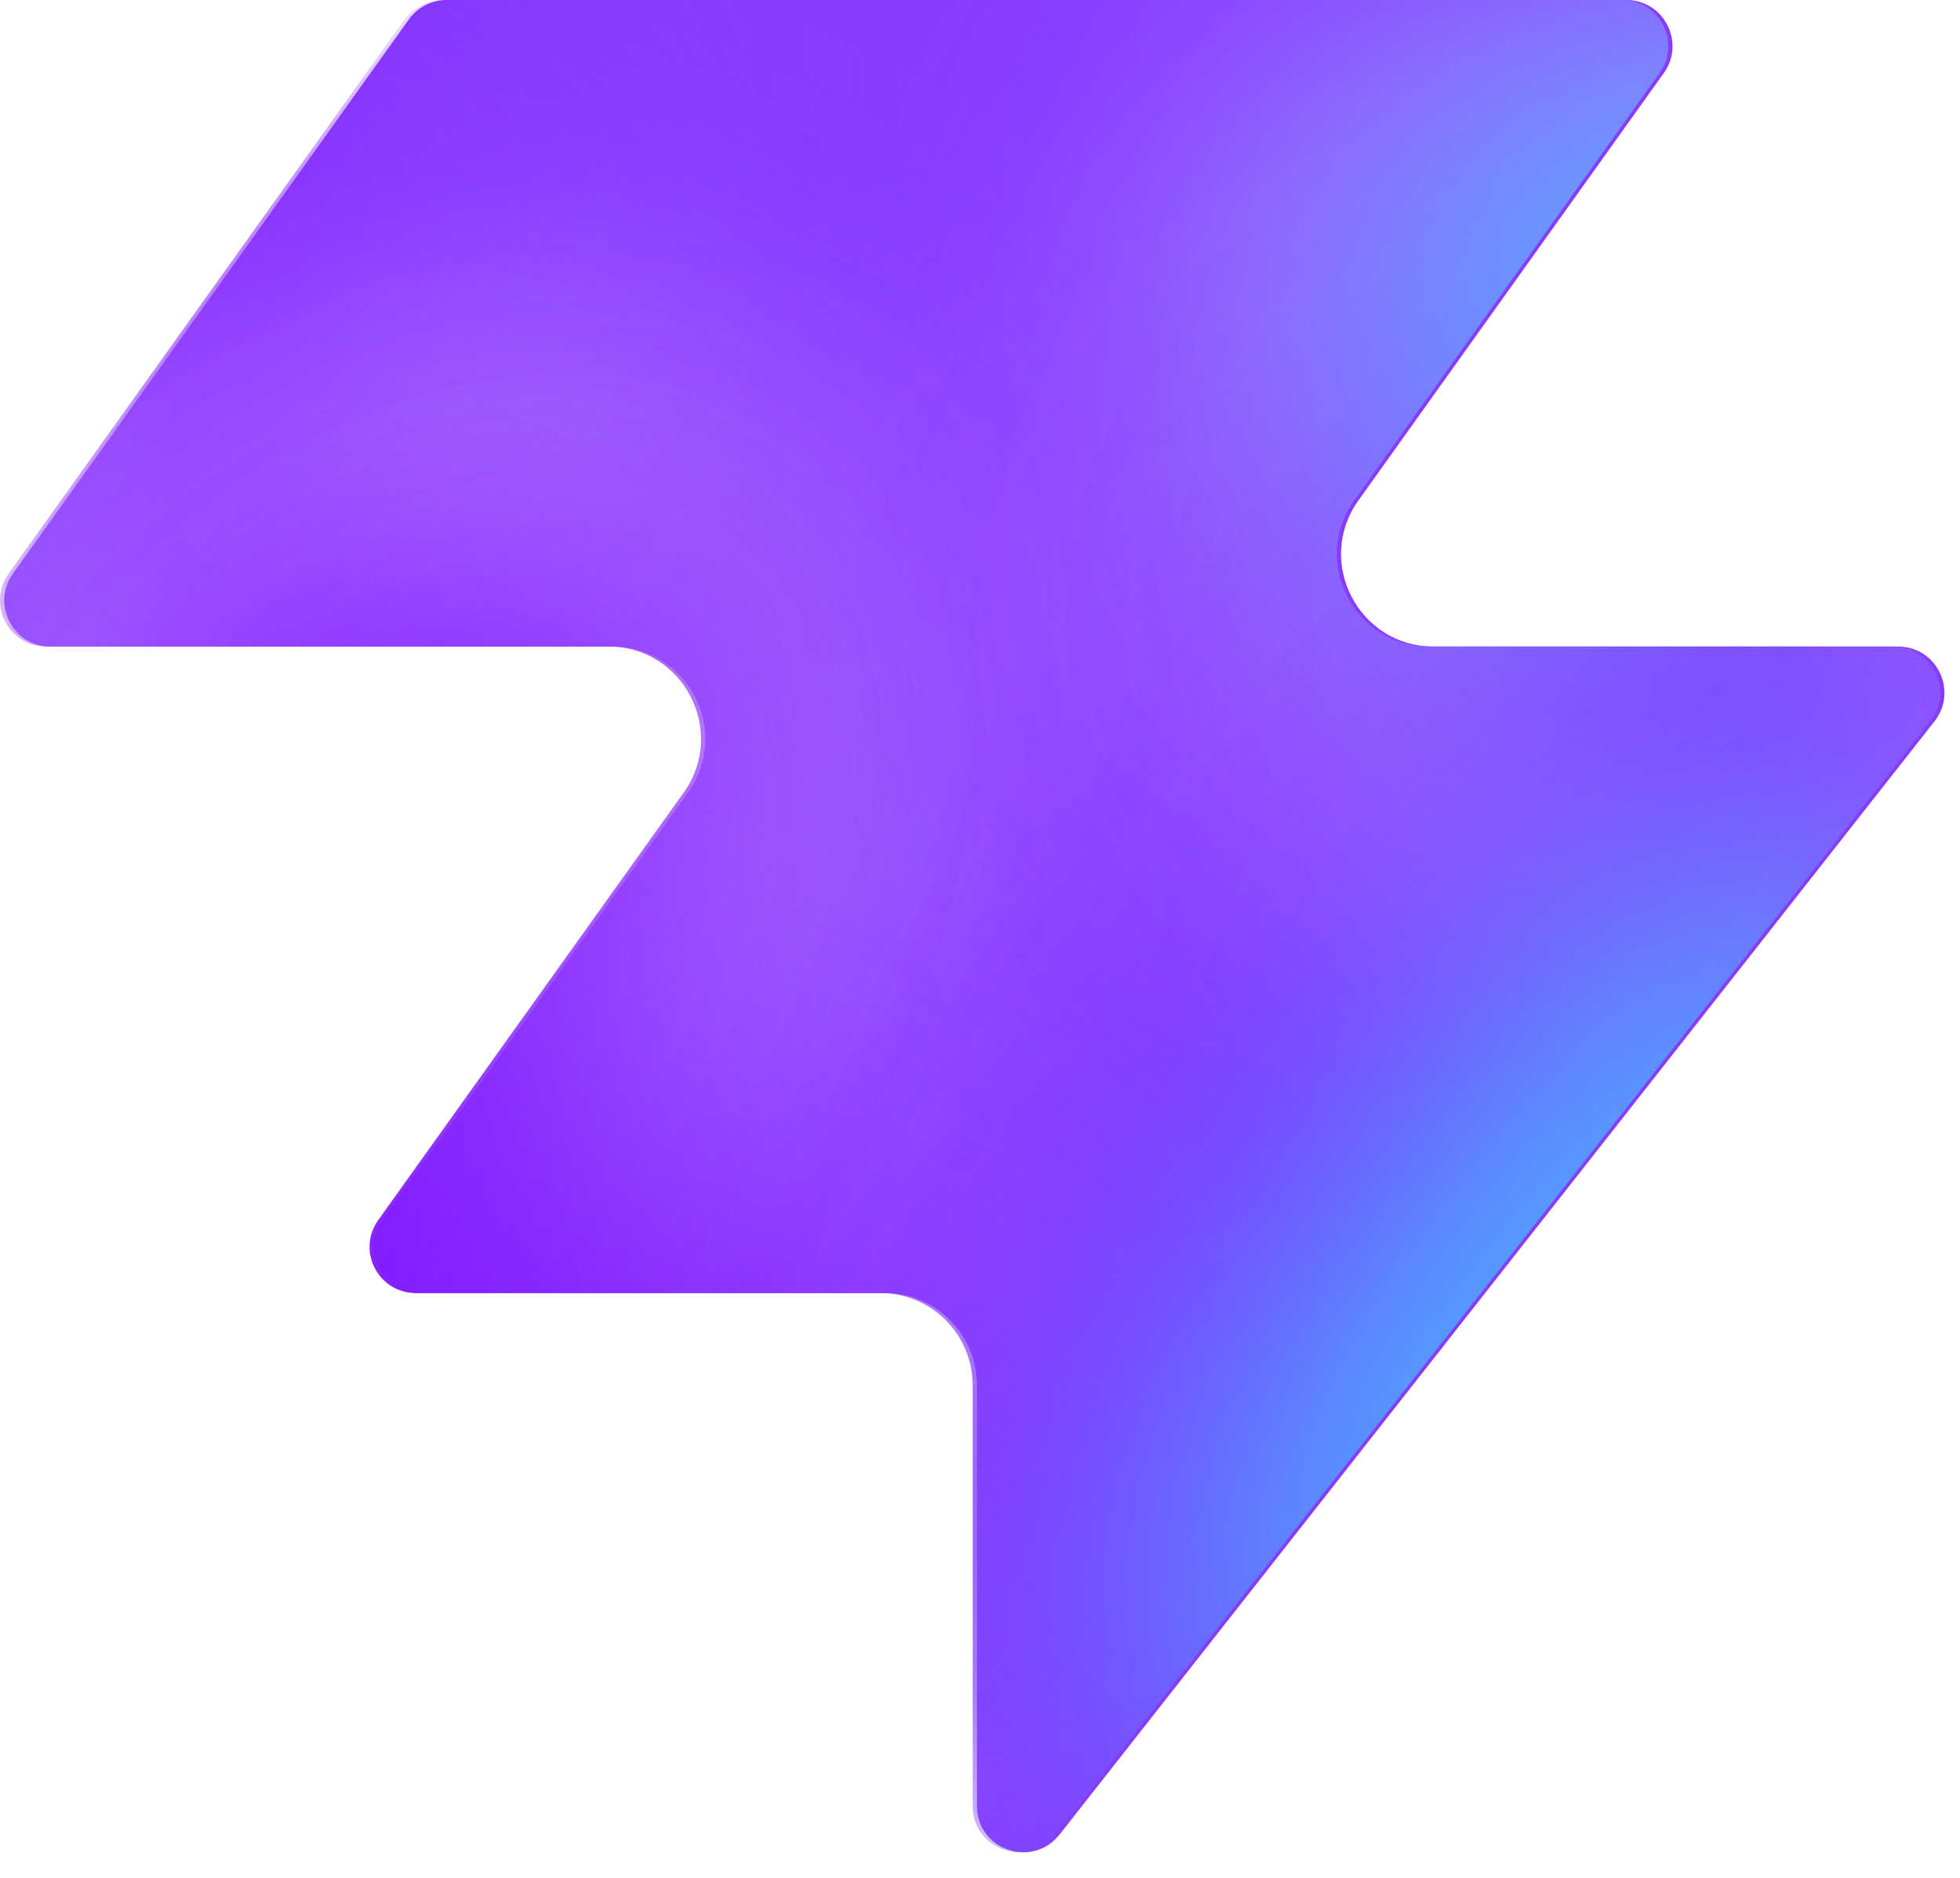
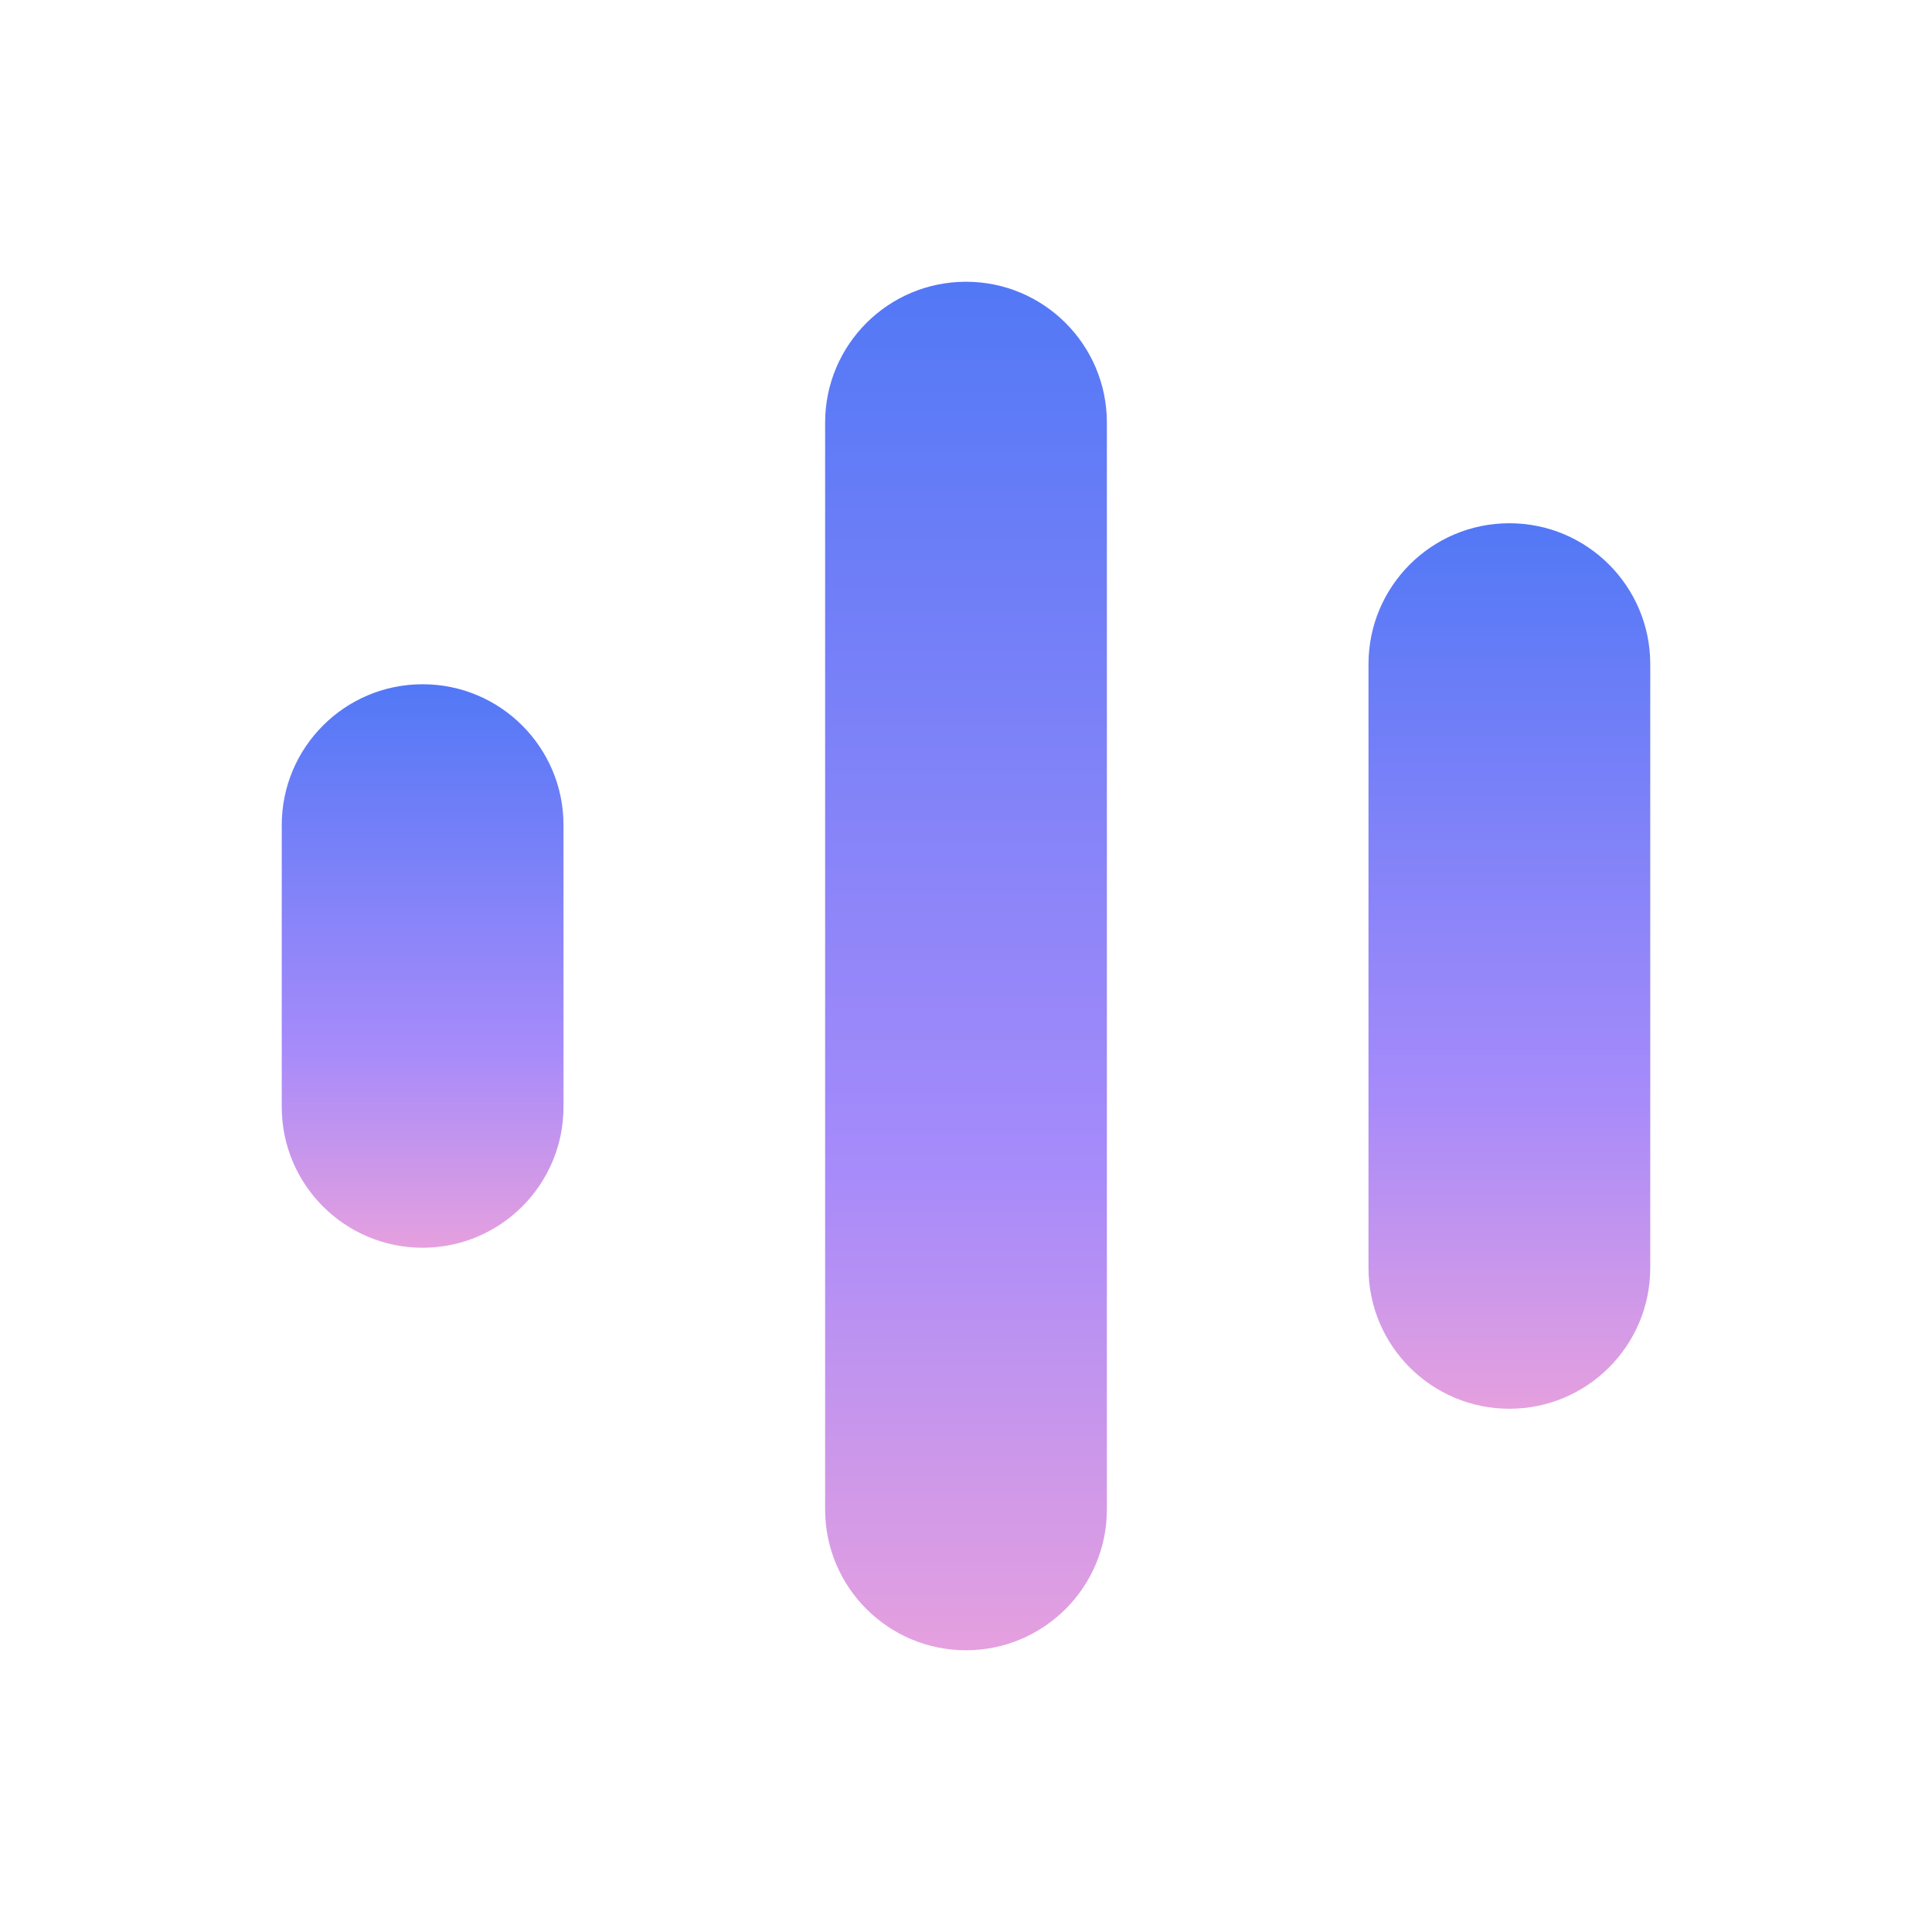
- <svg xmlns="http://www.w3.org/2000/svg" width="48" height="46" fill="none" viewBox="0 0 48 46">
-   <path fill="#863bff" d="M25.946 44.938c-.664.845-2.021.375-2.021-.698V33.937a2.26 2.26 0 0 0-2.262-2.262H10.287c-.92 0-1.456-1.04-.92-1.788l7.48-10.471c1.07-1.497 0-3.578-1.842-3.578H1.237c-.92 0-1.456-1.04-.92-1.788L10.013.474c.214-.297.556-.474.92-.474h28.894c.92 0 1.456 1.04.92 1.788l-7.48 10.471c-1.07 1.498 0 3.579 1.842 3.579h11.377c.943 0 1.473 1.088.89 1.83L25.947 44.94z" style="fill:#863bff;fill:color(display-p3 .525 .23 1);fill-opacity:1" />
-   <mask id="a" width="48" height="46" x="0" y="0" maskUnits="userSpaceOnUse" style="mask-type:alpha">
-     <path fill="#000" d="M25.842 44.938c-.664.844-2.021.375-2.021-.698V33.937a2.26 2.26 0 0 0-2.262-2.262H10.183c-.92 0-1.456-1.04-.92-1.788l7.48-10.471c1.07-1.498 0-3.579-1.842-3.579H1.133c-.92 0-1.456-1.04-.92-1.787L9.91.473c.214-.297.556-.474.92-.474h28.894c.92 0 1.456 1.04.92 1.788l-7.48 10.471c-1.07 1.498 0 3.578 1.842 3.578h11.377c.943 0 1.473 1.088.89 1.832L25.843 44.94z" style="fill:#000;fill-opacity:1" />
-   </mask>
-   <g mask="url(#a)">
-     <g filter="url(#b)">
-       <ellipse cx="5.508" cy="14.704" fill="#ede6ff" rx="5.508" ry="14.704" style="fill:#ede6ff;fill:color(display-p3 .927 .903 1);fill-opacity:1" transform="matrix(.00324 1 1 -.00324 -4.47 31.516)" />
-     </g>
-     <g filter="url(#c)">
-       <ellipse cx="10.399" cy="29.851" fill="#ede6ff" rx="10.399" ry="29.851" style="fill:#ede6ff;fill:color(display-p3 .927 .903 1);fill-opacity:1" transform="matrix(.00324 1 1 -.00324 -39.328 7.883)" />
-     </g>
-     <g filter="url(#d)">
-       <ellipse cx="5.508" cy="30.487" fill="#7e14ff" rx="5.508" ry="30.487" style="fill:#7e14ff;fill:color(display-p3 .492 .077 1);fill-opacity:1" transform="rotate(89.814 -25.913 -14.639)scale(1 -1)" />
-     </g>
-     <g filter="url(#e)">
-       <ellipse cx="5.508" cy="30.599" fill="#7e14ff" rx="5.508" ry="30.599" style="fill:#7e14ff;fill:color(display-p3 .492 .077 1);fill-opacity:1" transform="rotate(89.814 -32.644 -3.334)scale(1 -1)" />
-     </g>
-     <g filter="url(#f)">
-       <ellipse cx="5.508" cy="30.599" fill="#7e14ff" rx="5.508" ry="30.599" style="fill:#7e14ff;fill:color(display-p3 .492 .077 1);fill-opacity:1" transform="matrix(.00324 1 1 -.00324 -34.34 30.47)" />
-     </g>
-     <g filter="url(#g)">
-       <ellipse cx="14.072" cy="22.078" fill="#ede6ff" rx="14.072" ry="22.078" style="fill:#ede6ff;fill:color(display-p3 .927 .903 1);fill-opacity:1" transform="rotate(93.35 24.506 48.493)scale(-1 1)" />
-     </g>
-     <g filter="url(#h)">
-       <ellipse cx="3.47" cy="21.501" fill="#7e14ff" rx="3.47" ry="21.501" style="fill:#7e14ff;fill:color(display-p3 .492 .077 1);fill-opacity:1" transform="rotate(89.009 28.708 47.59)scale(-1 1)" />
-     </g>
-     <g filter="url(#i)">
-       <ellipse cx="3.47" cy="21.501" fill="#7e14ff" rx="3.47" ry="21.501" style="fill:#7e14ff;fill:color(display-p3 .492 .077 1);fill-opacity:1" transform="rotate(89.009 28.708 47.59)scale(-1 1)" />
-     </g>
-     <g filter="url(#j)">
-       <ellipse cx=".387" cy="8.972" fill="#7e14ff" rx="4.407" ry="29.108" style="fill:#7e14ff;fill:color(display-p3 .492 .077 1);fill-opacity:1" transform="rotate(39.51 .387 8.972)" />
-     </g>
-     <g filter="url(#k)">
-       <ellipse cx="47.523" cy="-6.092" fill="#7e14ff" rx="4.407" ry="29.108" style="fill:#7e14ff;fill:color(display-p3 .492 .077 1);fill-opacity:1" transform="rotate(37.892 47.523 -6.092)" />
-     </g>
-     <g filter="url(#l)">
-       <ellipse cx="41.412" cy="6.333" fill="#47bfff" rx="5.971" ry="9.665" style="fill:#47bfff;fill:color(display-p3 .28 .748 1);fill-opacity:1" transform="rotate(37.892 41.412 6.333)" />
-     </g>
-     <g filter="url(#m)">
-       <ellipse cx="-1.879" cy="38.332" fill="#7e14ff" rx="4.407" ry="29.108" style="fill:#7e14ff;fill:color(display-p3 .492 .077 1);fill-opacity:1" transform="rotate(37.892 -1.88 38.332)" />
-     </g>
-     <g filter="url(#n)">
-       <ellipse cx="-1.879" cy="38.332" fill="#7e14ff" rx="4.407" ry="29.108" style="fill:#7e14ff;fill:color(display-p3 .492 .077 1);fill-opacity:1" transform="rotate(37.892 -1.88 38.332)" />
-     </g>
-     <g filter="url(#o)">
-       <ellipse cx="35.651" cy="29.907" fill="#7e14ff" rx="4.407" ry="29.108" style="fill:#7e14ff;fill:color(display-p3 .492 .077 1);fill-opacity:1" transform="rotate(37.892 35.651 29.907)" />
-     </g>
-     <g filter="url(#p)">
-       <ellipse cx="38.418" cy="32.4" fill="#47bfff" rx="5.971" ry="15.297" style="fill:#47bfff;fill:color(display-p3 .28 .748 1);fill-opacity:1" transform="rotate(37.892 38.418 32.4)" />
-     </g>
-   </g>
+ <svg xmlns="http://www.w3.org/2000/svg" viewBox="0 0 48 48">
  <defs>
-     <filter id="b" width="60.045" height="41.654" x="-19.77" y="16.149" color-interpolation-filters="sRGB" filterUnits="userSpaceOnUse">
-       <feFlood flood-opacity="0" result="BackgroundImageFix" />
-       <feBlend in="SourceGraphic" in2="BackgroundImageFix" result="shape" />
-       <feGaussianBlur result="effect1_foregroundBlur_2002_17158" stdDeviation="7.659" />
-     </filter>
-     <filter id="c" width="90.34" height="51.437" x="-54.613" y="-7.533" color-interpolation-filters="sRGB" filterUnits="userSpaceOnUse">
-       <feFlood flood-opacity="0" result="BackgroundImageFix" />
-       <feBlend in="SourceGraphic" in2="BackgroundImageFix" result="shape" />
-       <feGaussianBlur result="effect1_foregroundBlur_2002_17158" stdDeviation="7.659" />
-     </filter>
-     <filter id="d" width="79.355" height="29.4" x="-49.64" y="2.03" color-interpolation-filters="sRGB" filterUnits="userSpaceOnUse">
-       <feFlood flood-opacity="0" result="BackgroundImageFix" />
-       <feBlend in="SourceGraphic" in2="BackgroundImageFix" result="shape" />
-       <feGaussianBlur result="effect1_foregroundBlur_2002_17158" stdDeviation="4.596" />
-     </filter>
-     <filter id="e" width="79.579" height="29.4" x="-45.045" y="20.029" color-interpolation-filters="sRGB" filterUnits="userSpaceOnUse">
-       <feFlood flood-opacity="0" result="BackgroundImageFix" />
-       <feBlend in="SourceGraphic" in2="BackgroundImageFix" result="shape" />
-       <feGaussianBlur result="effect1_foregroundBlur_2002_17158" stdDeviation="4.596" />
-     </filter>
-     <filter id="f" width="79.579" height="29.4" x="-43.513" y="21.178" color-interpolation-filters="sRGB" filterUnits="userSpaceOnUse">
-       <feFlood flood-opacity="0" result="BackgroundImageFix" />
-       <feBlend in="SourceGraphic" in2="BackgroundImageFix" result="shape" />
-       <feGaussianBlur result="effect1_foregroundBlur_2002_17158" stdDeviation="4.596" />
-     </filter>
-     <filter id="g" width="74.749" height="58.852" x="15.756" y="-17.901" color-interpolation-filters="sRGB" filterUnits="userSpaceOnUse">
-       <feFlood flood-opacity="0" result="BackgroundImageFix" />
-       <feBlend in="SourceGraphic" in2="BackgroundImageFix" result="shape" />
-       <feGaussianBlur result="effect1_foregroundBlur_2002_17158" stdDeviation="7.659" />
-     </filter>
-     <filter id="h" width="61.377" height="25.362" x="23.548" y="2.284" color-interpolation-filters="sRGB" filterUnits="userSpaceOnUse">
-       <feFlood flood-opacity="0" result="BackgroundImageFix" />
-       <feBlend in="SourceGraphic" in2="BackgroundImageFix" result="shape" />
-       <feGaussianBlur result="effect1_foregroundBlur_2002_17158" stdDeviation="4.596" />
-     </filter>
-     <filter id="i" width="61.377" height="25.362" x="23.548" y="2.284" color-interpolation-filters="sRGB" filterUnits="userSpaceOnUse">
-       <feFlood flood-opacity="0" result="BackgroundImageFix" />
-       <feBlend in="SourceGraphic" in2="BackgroundImageFix" result="shape" />
-       <feGaussianBlur result="effect1_foregroundBlur_2002_17158" stdDeviation="4.596" />
-     </filter>
-     <filter id="j" width="56.045" height="63.649" x="-27.636" y="-22.853" color-interpolation-filters="sRGB" filterUnits="userSpaceOnUse">
-       <feFlood flood-opacity="0" result="BackgroundImageFix" />
-       <feBlend in="SourceGraphic" in2="BackgroundImageFix" result="shape" />
-       <feGaussianBlur result="effect1_foregroundBlur_2002_17158" stdDeviation="4.596" />
-     </filter>
-     <filter id="k" width="54.814" height="64.646" x="20.116" y="-38.415" color-interpolation-filters="sRGB" filterUnits="userSpaceOnUse">
-       <feFlood flood-opacity="0" result="BackgroundImageFix" />
-       <feBlend in="SourceGraphic" in2="BackgroundImageFix" result="shape" />
-       <feGaussianBlur result="effect1_foregroundBlur_2002_17158" stdDeviation="4.596" />
-     </filter>
-     <filter id="l" width="33.541" height="35.313" x="24.641" y="-11.323" color-interpolation-filters="sRGB" filterUnits="userSpaceOnUse">
-       <feFlood flood-opacity="0" result="BackgroundImageFix" />
-       <feBlend in="SourceGraphic" in2="BackgroundImageFix" result="shape" />
-       <feGaussianBlur result="effect1_foregroundBlur_2002_17158" stdDeviation="4.596" />
-     </filter>
-     <filter id="m" width="54.814" height="64.646" x="-29.286" y="6.009" color-interpolation-filters="sRGB" filterUnits="userSpaceOnUse">
-       <feFlood flood-opacity="0" result="BackgroundImageFix" />
-       <feBlend in="SourceGraphic" in2="BackgroundImageFix" result="shape" />
-       <feGaussianBlur result="effect1_foregroundBlur_2002_17158" stdDeviation="4.596" />
-     </filter>
-     <filter id="n" width="54.814" height="64.646" x="-29.286" y="6.009" color-interpolation-filters="sRGB" filterUnits="userSpaceOnUse">
-       <feFlood flood-opacity="0" result="BackgroundImageFix" />
-       <feBlend in="SourceGraphic" in2="BackgroundImageFix" result="shape" />
-       <feGaussianBlur result="effect1_foregroundBlur_2002_17158" stdDeviation="4.596" />
-     </filter>
-     <filter id="o" width="54.814" height="64.646" x="8.244" y="-2.416" color-interpolation-filters="sRGB" filterUnits="userSpaceOnUse">
-       <feFlood flood-opacity="0" result="BackgroundImageFix" />
-       <feBlend in="SourceGraphic" in2="BackgroundImageFix" result="shape" />
-       <feGaussianBlur result="effect1_foregroundBlur_2002_17158" stdDeviation="4.596" />
-     </filter>
-     <filter id="p" width="39.409" height="43.623" x="18.713" y="10.588" color-interpolation-filters="sRGB" filterUnits="userSpaceOnUse">
-       <feFlood flood-opacity="0" result="BackgroundImageFix" />
-       <feBlend in="SourceGraphic" in2="BackgroundImageFix" result="shape" />
-       <feGaussianBlur result="effect1_foregroundBlur_2002_17158" stdDeviation="4.596" />
-     </filter>
+     <linearGradient id="g" x1="0" y1="0" x2="0" y2="1">
+       <stop stop-color="#5278F6" />
+       <stop offset=".65" stop-color="#A78BFA" />
+       <stop offset="1" stop-color="#E5A0DF" />
+     </linearGradient>
  </defs>
+   <rect x="7" y="17" width="7" height="14" rx="3.5" fill="url(#g)" />
+   <rect x="20.5" y="7" width="7" height="34" rx="3.5" fill="url(#g)" />
+   <rect x="34" y="13" width="7" height="22" rx="3.5" fill="url(#g)" />
</svg>
